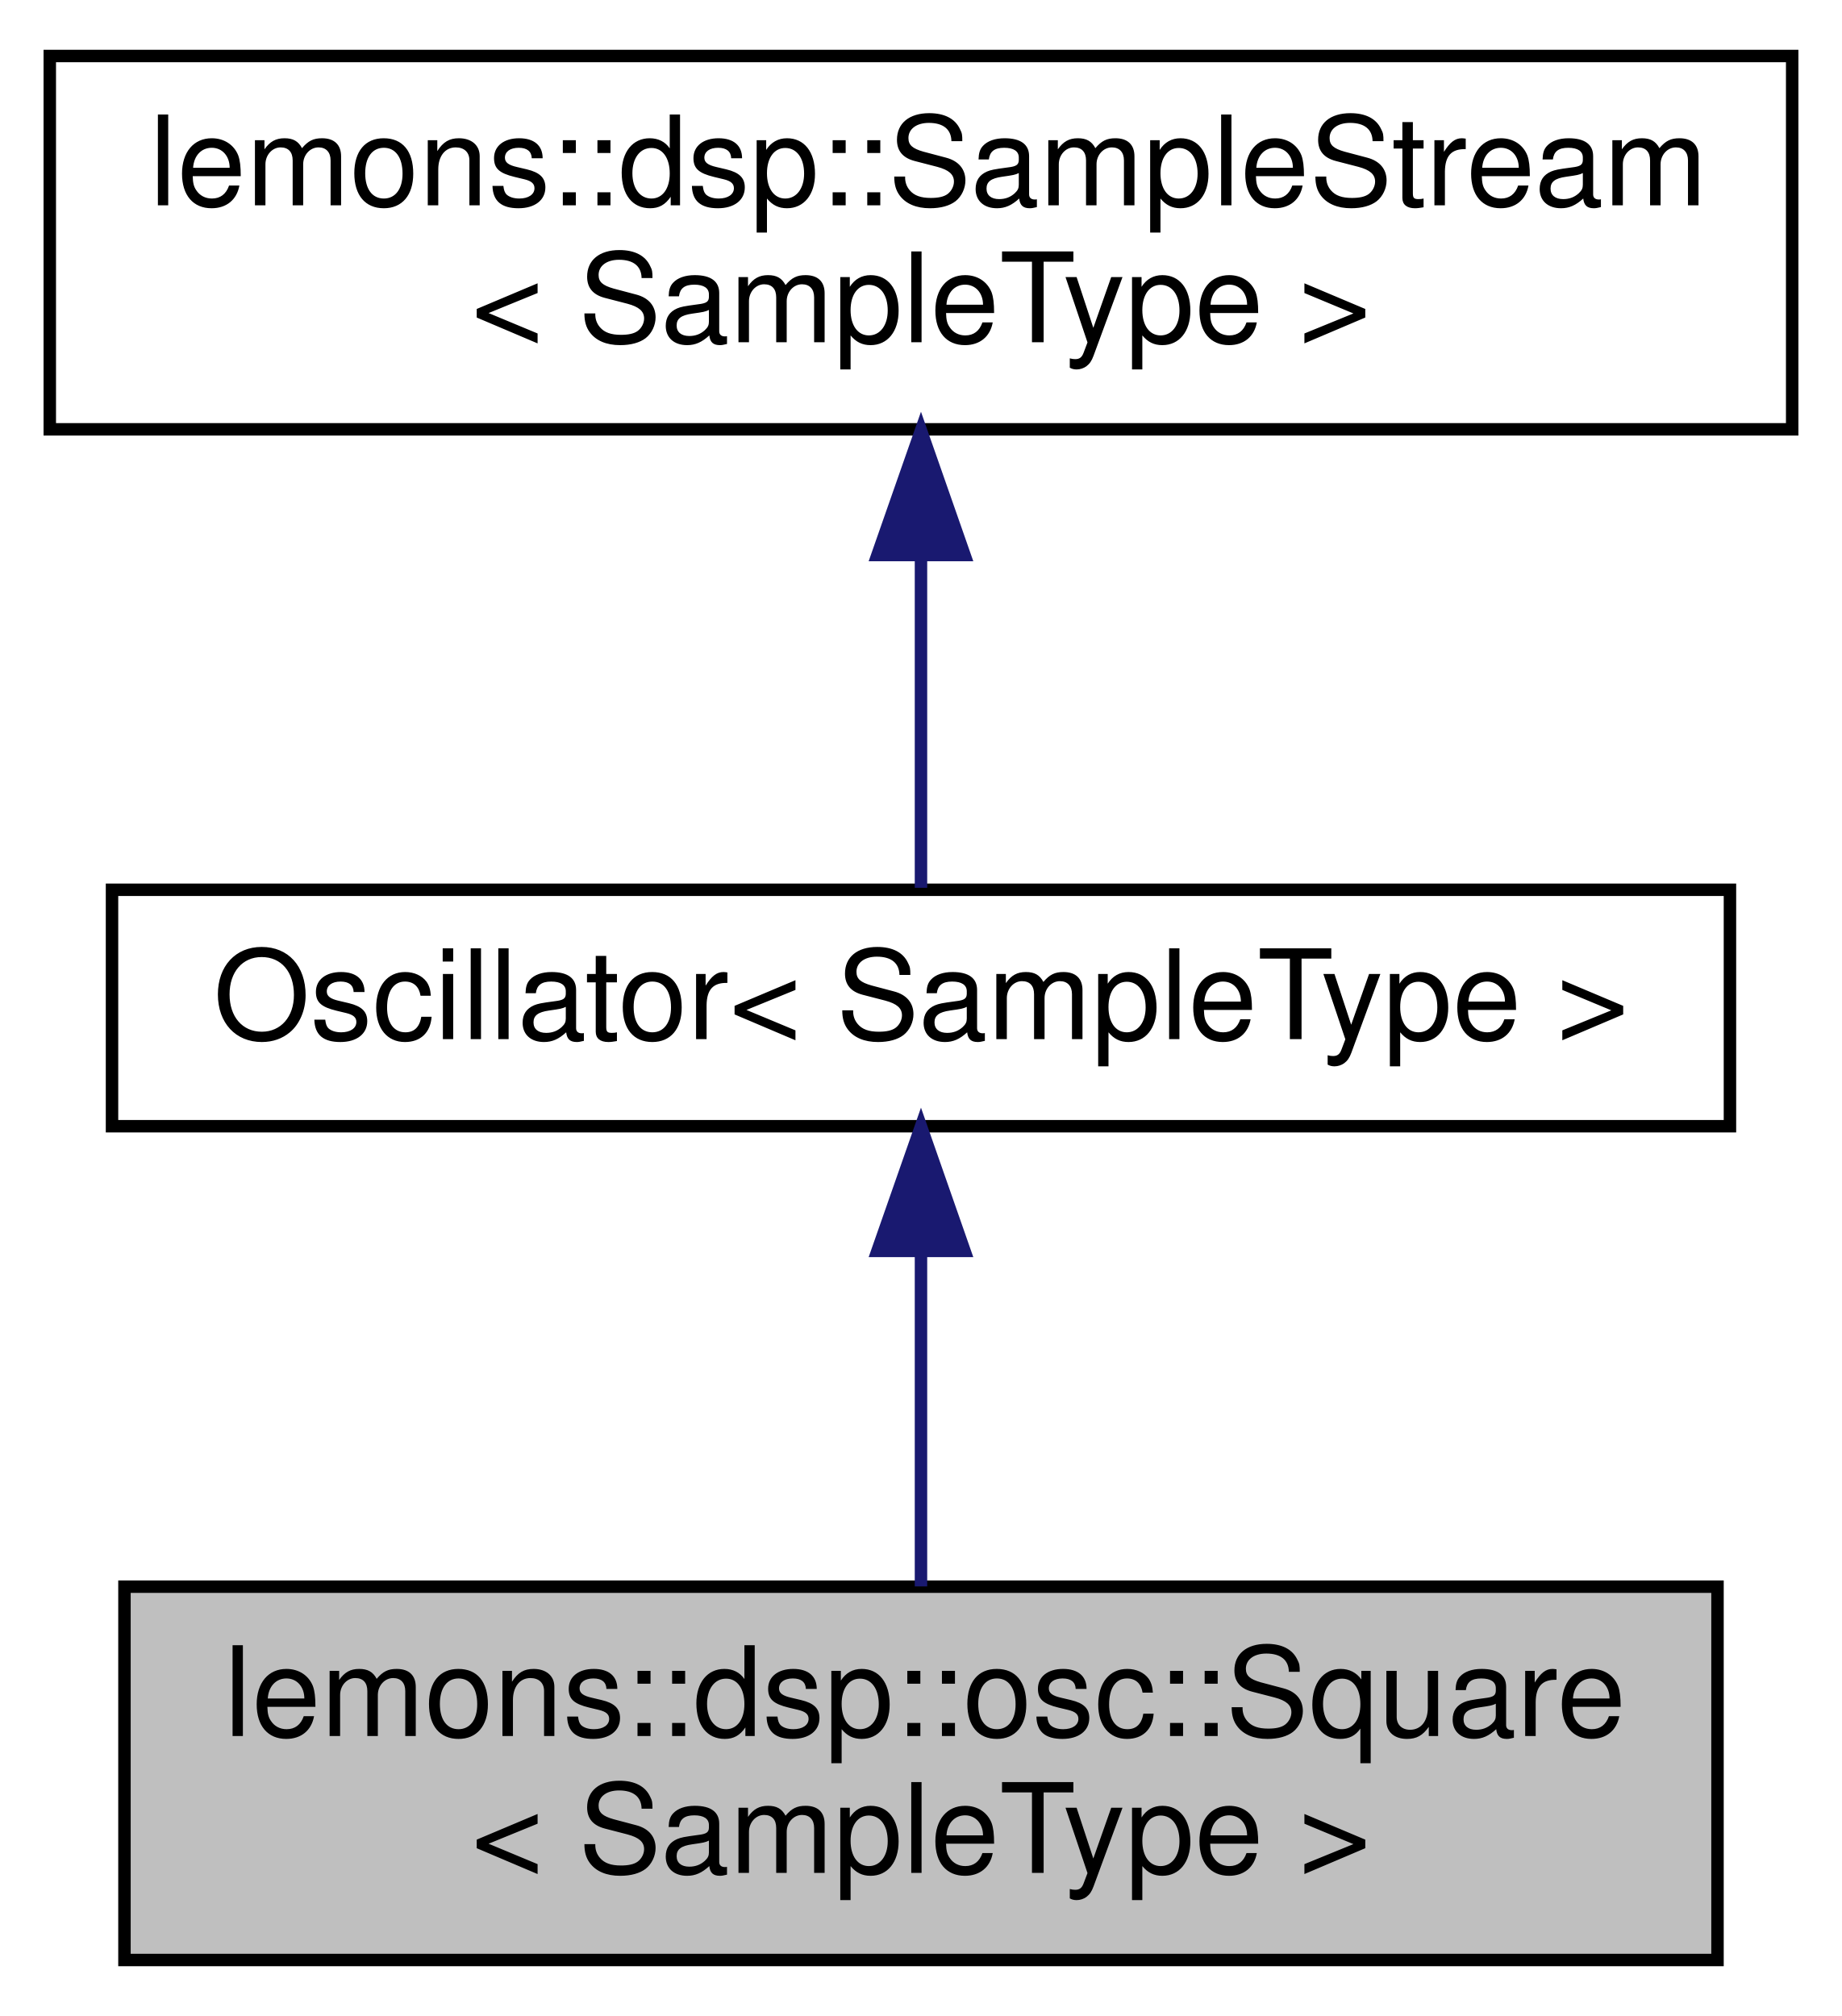
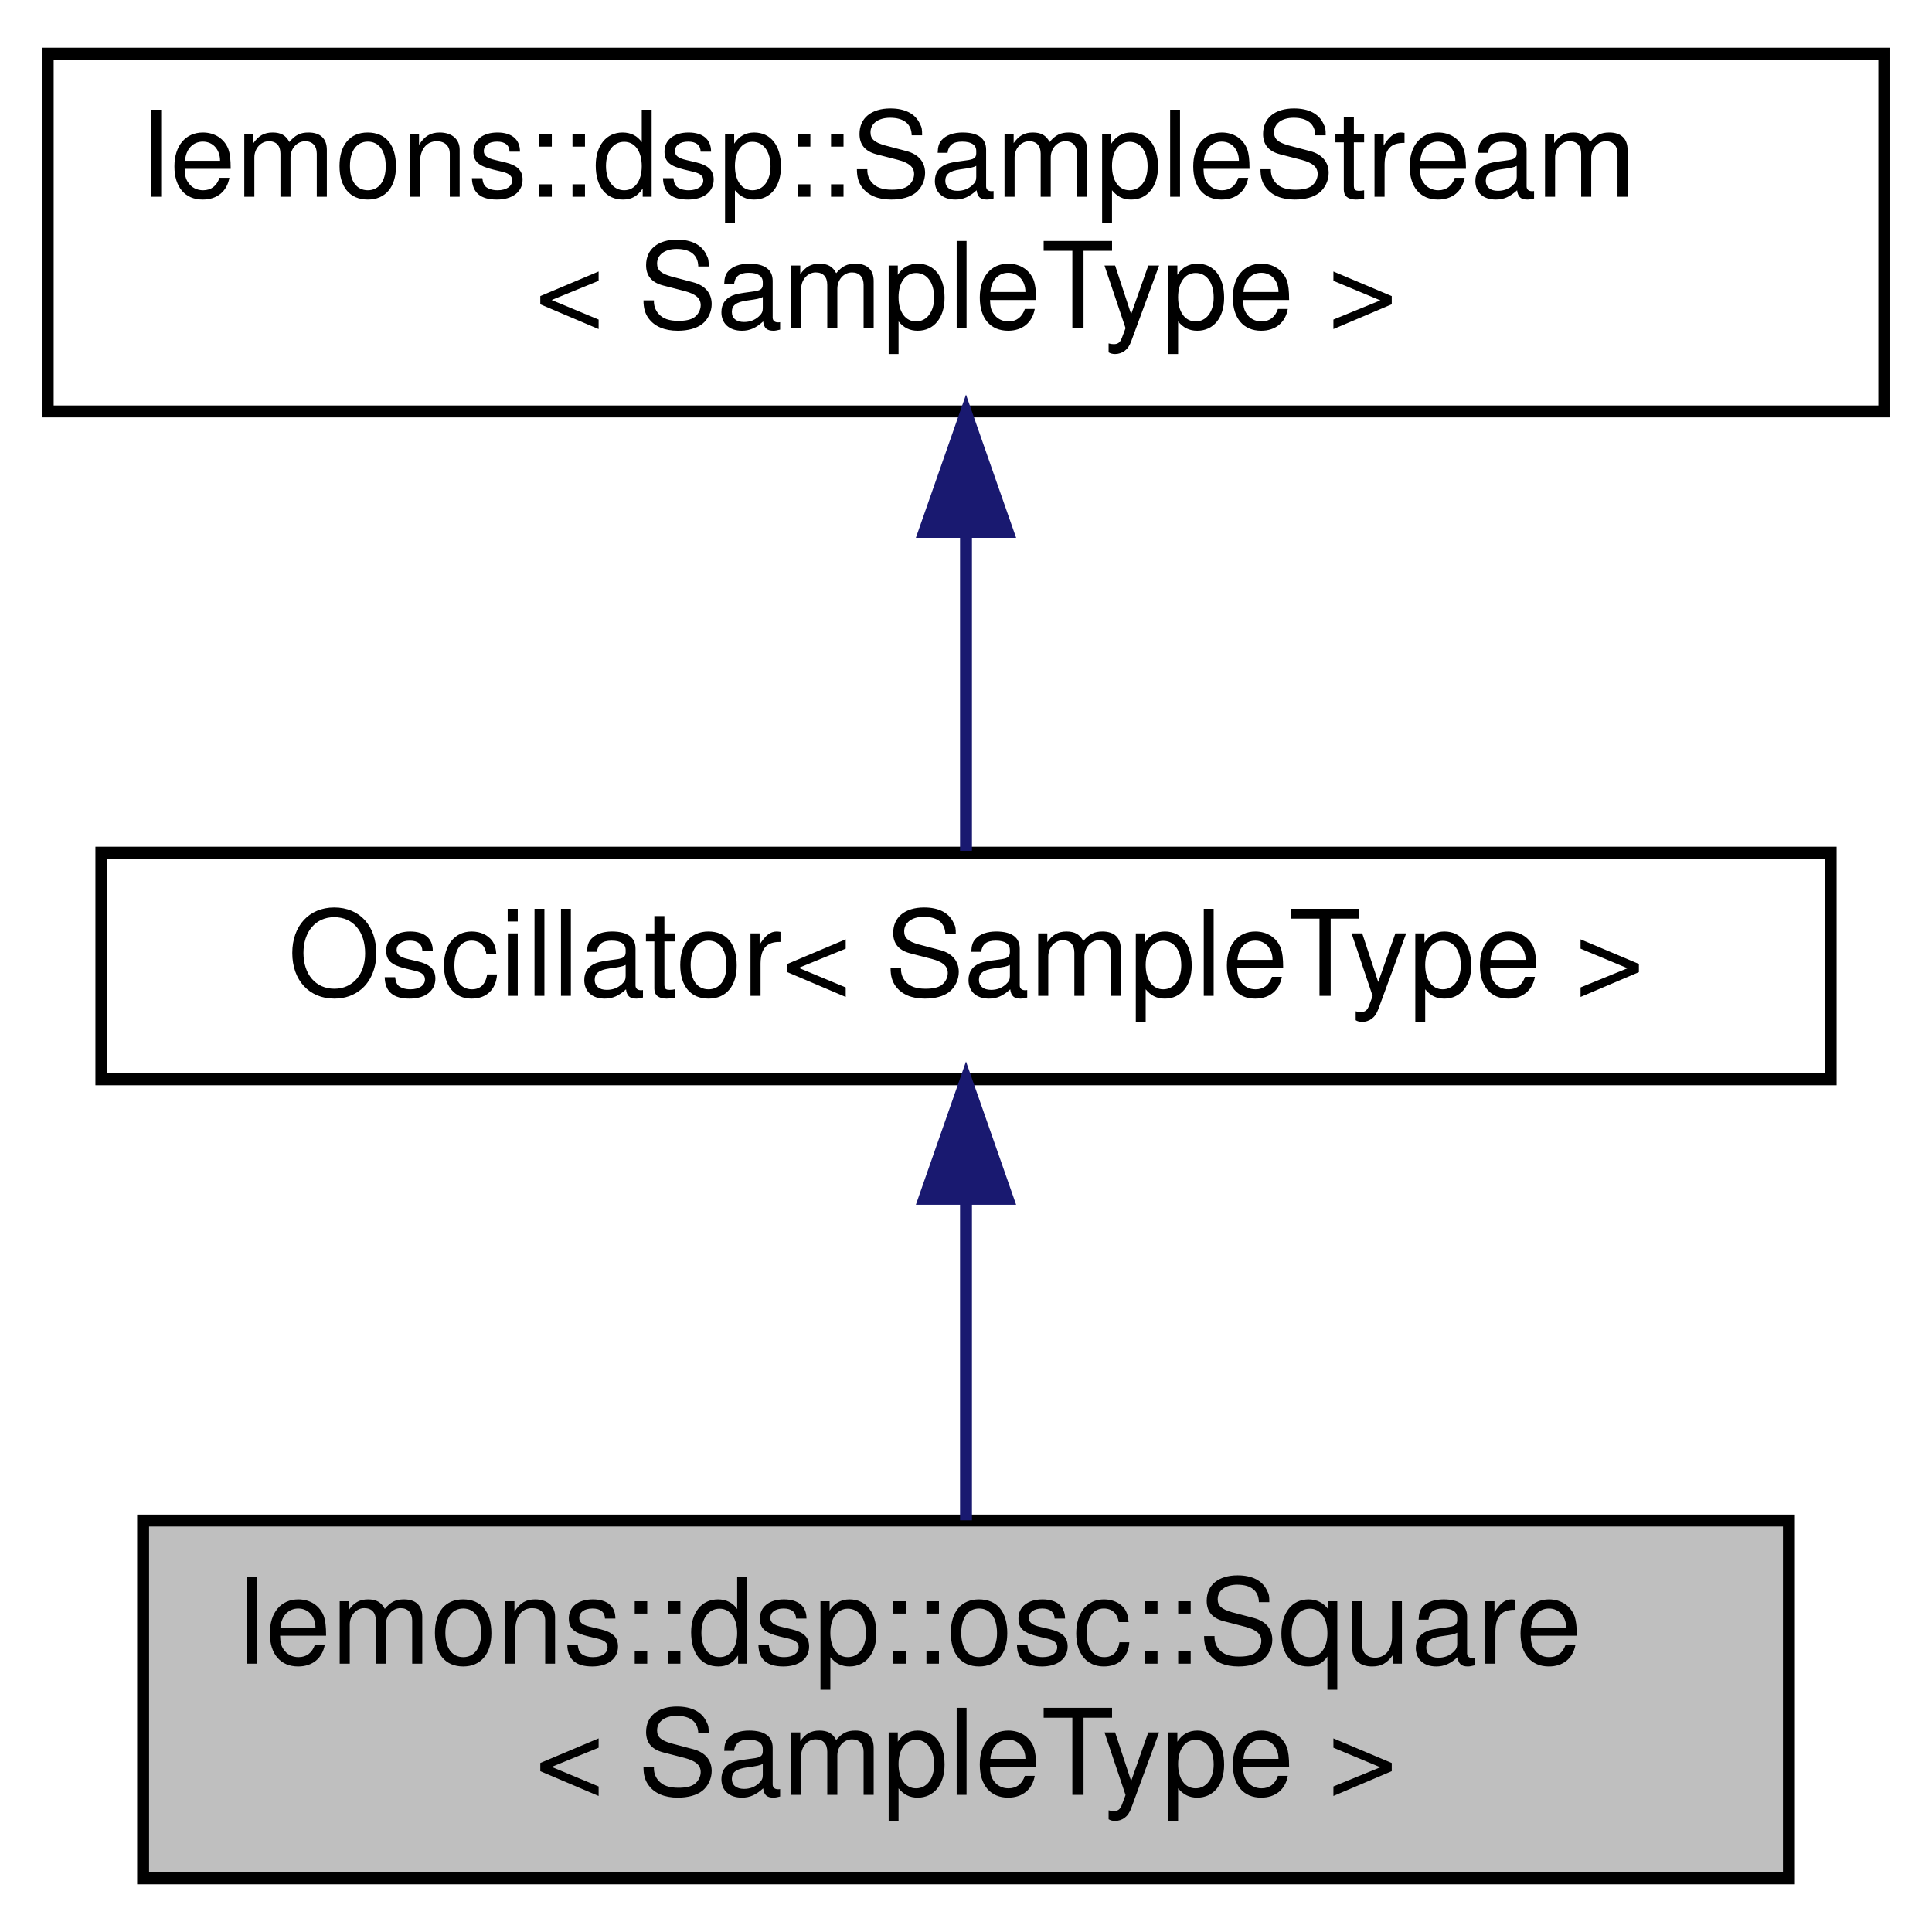
- <svg xmlns="http://www.w3.org/2000/svg" xmlns:xlink="http://www.w3.org/1999/xlink" width="148pt" height="162pt" viewBox="0.00 0.00 148.00 162.00">
+ <svg xmlns="http://www.w3.org/2000/svg" xmlns:xlink="http://www.w3.org/1999/xlink" width="162pt" height="162pt" viewBox="0.00 0.00 162.00 162.00">
  <g id="graph0" class="graph" transform="scale(1 1) rotate(0) translate(4 158)">
    <g id="node1" class="node">
      <g id="a_node1">
-         <a xlink:title="A basic square wave oscillator.">
-           <polygon fill="#bfbfbf" stroke="black" points="6,-0.5 6,-30.5 134,-30.5 134,-0.5 6,-0.5" />
-           <text text-anchor="start" x="14" y="-18.5" font-family="Helvetica,sans-Serif" font-size="10.00">lemons::dsp::osc::Square</text>
-           <text text-anchor="middle" x="70" y="-7.5" font-family="Helvetica,sans-Serif" font-size="10.00">&lt; SampleType &gt;</text>
+         <a xlink:title=" ">
+           <polygon fill="#bfbfbf" stroke="black" points="8,-0.5 8,-30.5 146,-30.5 146,-0.5 8,-0.5" />
+           <text text-anchor="start" x="16" y="-18.5" font-family="Helvetica,sans-Serif" font-size="10.00">lemons::dsp::osc::Square</text>
+           <text text-anchor="middle" x="77" y="-7.5" font-family="Helvetica,sans-Serif" font-size="10.00">&lt; SampleType &gt;</text>
        </a>
      </g>
    </g>
    <g id="node2" class="node">
      <g id="a_node2">
        <a xlink:href="structlemons_1_1dsp_1_1_oscillator.html" target="_top" xlink:title="Base class for any kind of oscillator.">
-           <polygon fill="none" stroke="black" points="5,-67.5 5,-86.5 135,-86.5 135,-67.5 5,-67.5" />
-           <text text-anchor="middle" x="70" y="-74.5" font-family="Helvetica,sans-Serif" font-size="10.00">Oscillator&lt; SampleType &gt;</text>
+           <polygon fill="none" stroke="black" points="4.5,-67.5 4.5,-86.5 149.5,-86.5 149.5,-67.5 4.5,-67.5" />
+           <text text-anchor="middle" x="77" y="-74.5" font-family="Helvetica,sans-Serif" font-size="10.00">Oscillator&lt; SampleType &gt;</text>
        </a>
      </g>
    </g>
    <g id="edge1" class="edge">
-       <path fill="none" stroke="midnightblue" d="M70,-57.23C70,-48.59 70,-38.5 70,-30.52" />
-       <polygon fill="midnightblue" stroke="midnightblue" points="66.5,-57.48 70,-67.48 73.5,-57.48 66.5,-57.48" />
+       <path fill="none" stroke="midnightblue" d="M77,-57.23C77,-48.59 77,-38.5 77,-30.52" />
+       <polygon fill="midnightblue" stroke="midnightblue" points="73.5,-57.48 77,-67.48 80.5,-57.48 73.5,-57.48" />
    </g>
    <g id="node3" class="node">
      <g id="a_node3">
        <a xlink:href="structlemons_1_1dsp_1_1_sample_stream.html" target="_top" xlink:title="Base class for any object that can output a stream of audio samples, with no audio or MIDI input.">
-           <polygon fill="none" stroke="black" points="0,-123.5 0,-153.5 140,-153.5 140,-123.5 0,-123.5" />
+           <polygon fill="none" stroke="black" points="0,-123.5 0,-153.5 154,-153.5 154,-123.5 0,-123.5" />
          <text text-anchor="start" x="8" y="-141.5" font-family="Helvetica,sans-Serif" font-size="10.00">lemons::dsp::SampleStream</text>
-           <text text-anchor="middle" x="70" y="-130.5" font-family="Helvetica,sans-Serif" font-size="10.00">&lt; SampleType &gt;</text>
+           <text text-anchor="middle" x="77" y="-130.5" font-family="Helvetica,sans-Serif" font-size="10.00">&lt; SampleType &gt;</text>
        </a>
      </g>
    </g>
    <g id="edge2" class="edge">
-       <path fill="none" stroke="midnightblue" d="M70,-113.29C70,-103.86 70,-93.65 70,-86.66" />
-       <polygon fill="midnightblue" stroke="midnightblue" points="66.5,-113.4 70,-123.4 73.5,-113.4 66.5,-113.4" />
+       <path fill="none" stroke="midnightblue" d="M77,-113.29C77,-103.86 77,-93.65 77,-86.66" />
+       <polygon fill="midnightblue" stroke="midnightblue" points="73.5,-113.4 77,-123.4 80.5,-113.4 73.5,-113.4" />
    </g>
  </g>
</svg>
